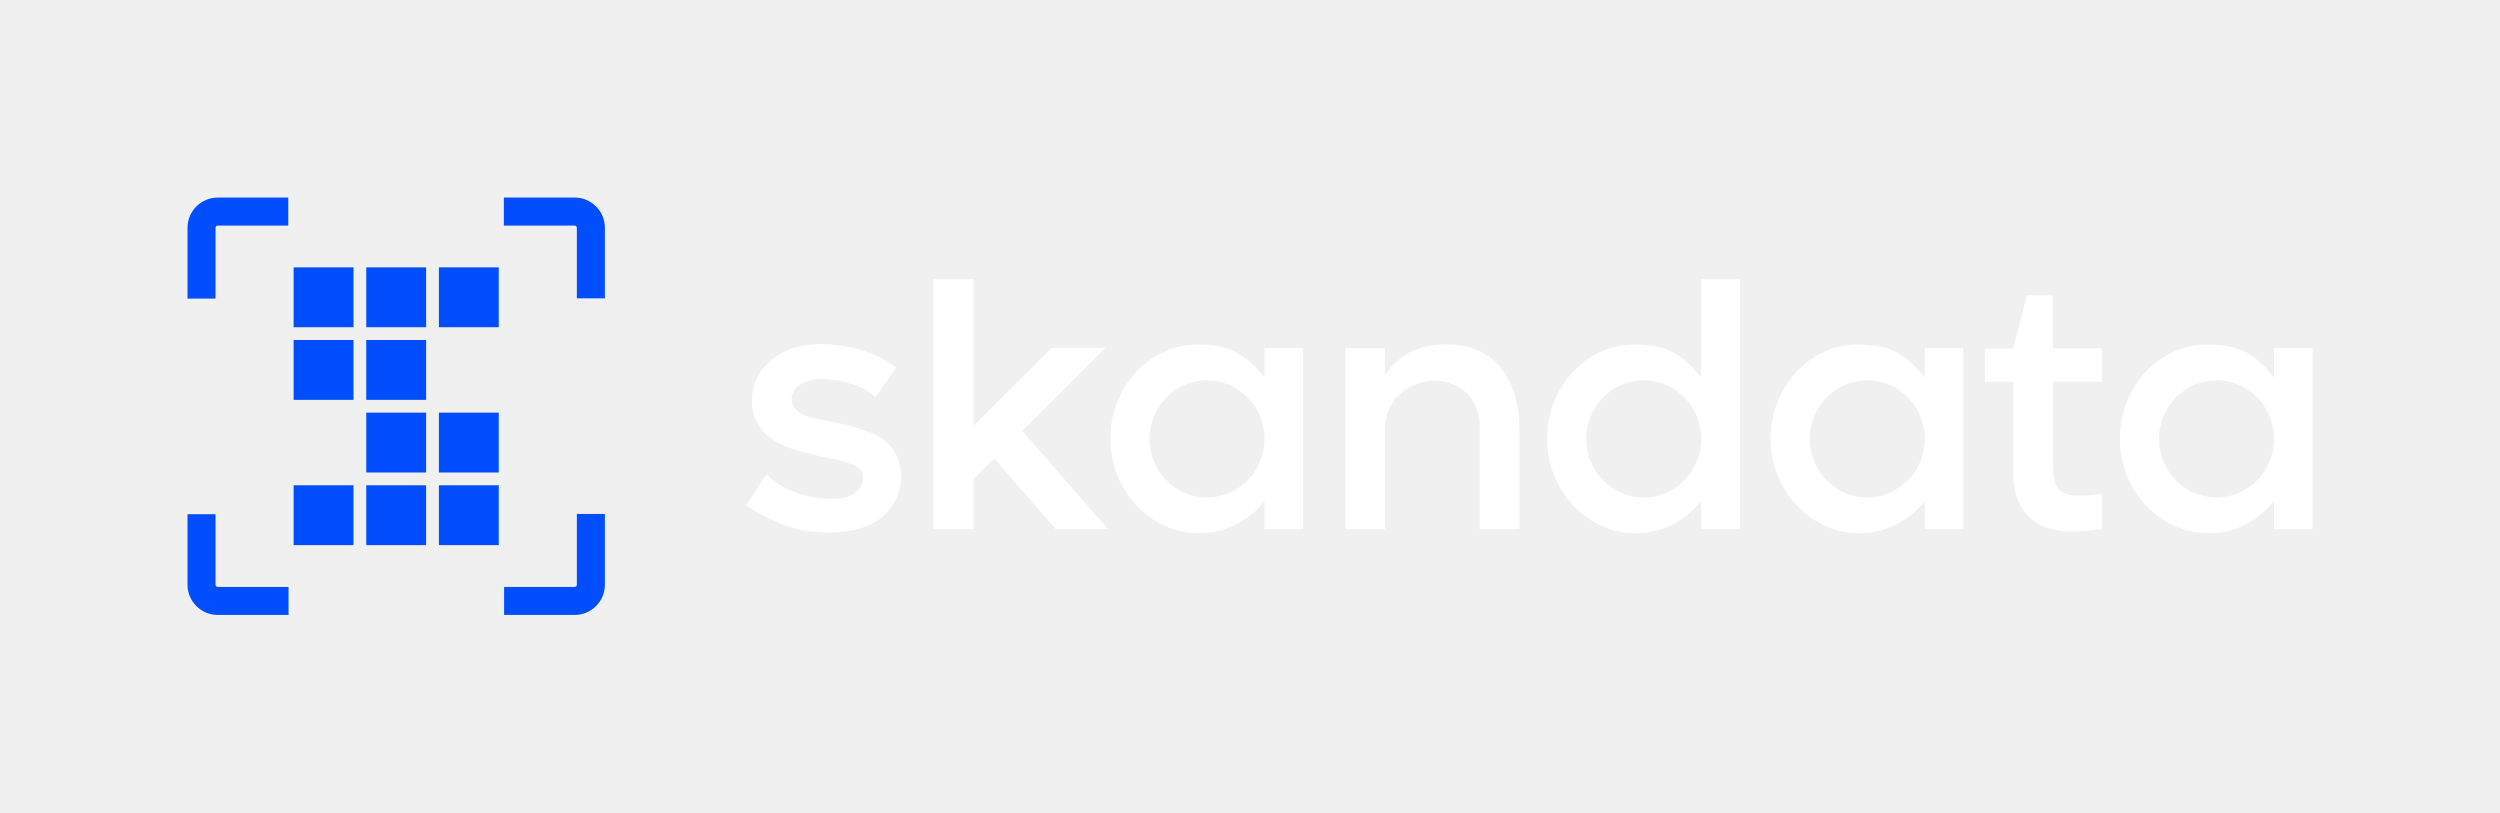
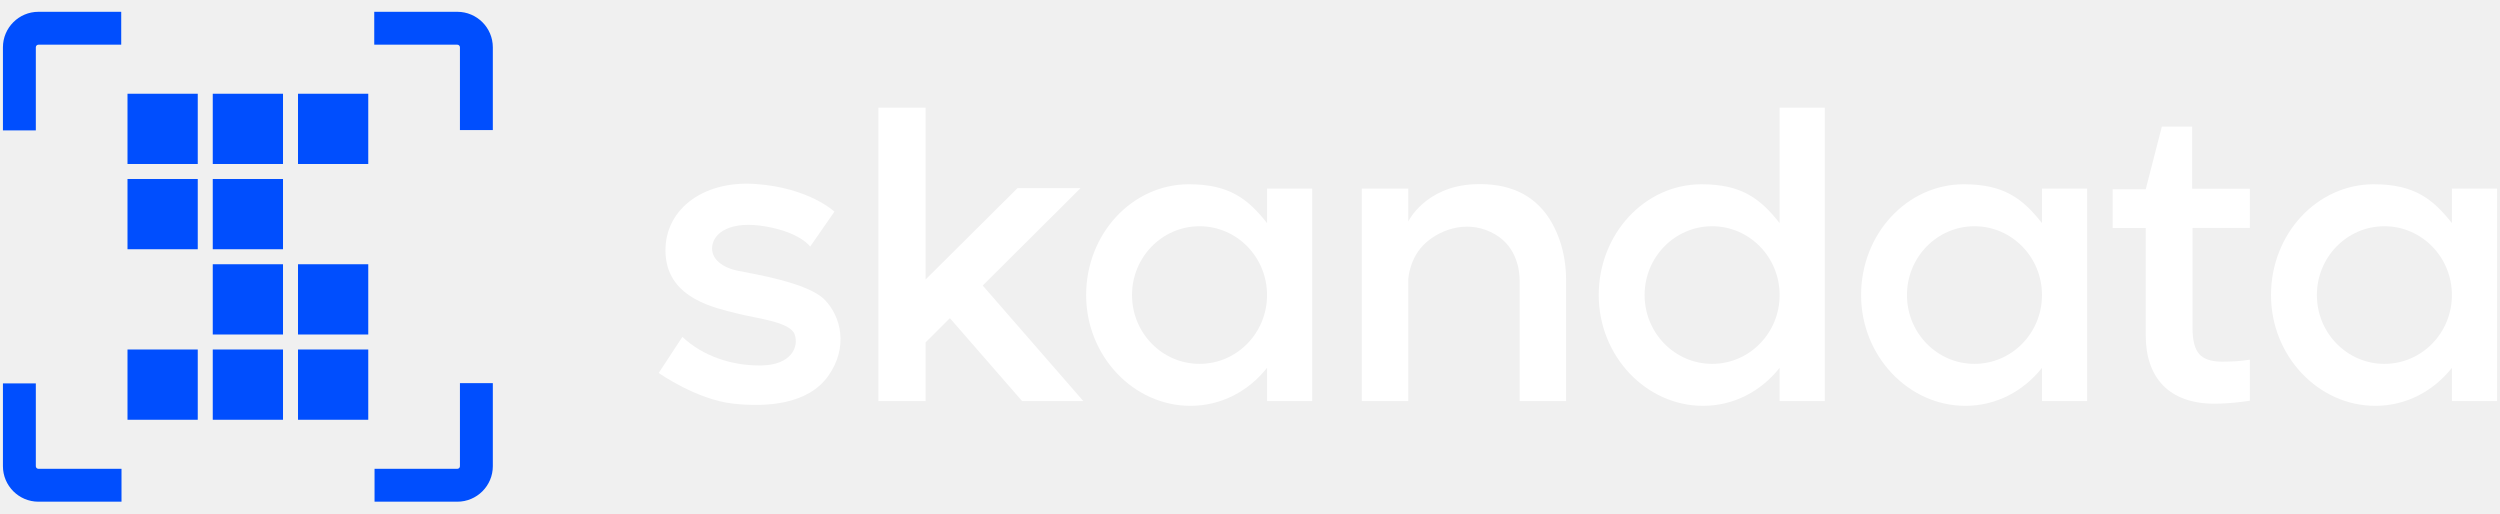
- <svg xmlns="http://www.w3.org/2000/svg" version="1.1" id="Слой_1" x="0px" y="0px" viewBox="0 0 2000 650" style="enable-background:new 0 0 2000 650;" xml:space="preserve">
+ <svg xmlns="http://www.w3.org/2000/svg" version="1.1" id="Слой_1" x="0px" y="0px" viewBox="148 150 1704 350" style="enable-background:new 0 0 2000 650;" xml:space="preserve">
  <style type="text/css">
	.st0{fill:#FFFFFF;}
	.st1{fill:#004EFE;}
</style>
  <g>
    <g>
      <path class="st0" d="M1681.5,395.154c-0.467,0.07-0.927,0.147-1.396,0.213    c-2.686,0.387-5.368,0.674-8.05,0.862c-2.686,0.194-7.788,0.287-9.513,0.287    c-7.286,0-12.461-1.725-15.525-5.175c-3.067-3.45-4.6-9.388-4.6-17.825    v-68.134h39.084v-26.744h-39.33V236.273h-20.648l-10.993,42.711h-22.536v26.4    h22.536v73.201c0,28.565,15.62,46.575,46.863,46.575    c5.556,0,11.832-0.431,18.831-1.293c1.822-0.225,3.578-0.473,5.277-0.743V395.154z" />
      <path class="st0" d="M700.223,318.068l16.518-23.794c0,0-17.108-16.322-53.882-18.878    c-36.773-2.556-63.321,18.667-61.158,48.565    c2.163,29.898,34.414,35.994,47.982,39.534    c13.569,3.54,36.773,5.703,39.92,14.355    c3.146,8.653-2.36,20.845-22.418,21.238s-40.116-6.293-54.078-19.468    l-16.125,24.581c0,0,25.684,18.211,50.932,20.943    c22.713,2.458,50.735,0.59,64.599-18.878    c13.864-19.468,8.849-40.706-2.655-52.21    c-11.504-11.504-48.671-17.403-58.847-19.468    c-10.177-2.065-18.731-7.866-17.551-16.863    c1.215-9.264,12.684-17.502,36.429-13.372    C693.635,308.482,700.223,318.068,700.223,318.068z" />
      <path class="st0" d="M1011.616,278.53v23.527c-12.849-16.188-25.368-26.465-53.249-26.465    c-38.689,0-70.05,33.804-70.05,75.513s32.4,75.513,71.088,75.513    c21.073,0,39.644-10.041,52.21-25.91v22.666h30.772V278.53H1011.616z     M965.6,398.006c-25.415,0-46.016-21.002-46.016-46.901    s20.601-46.901,46.016-46.901s46.016,21.002,46.016,46.901    S991.015,398.006,965.6,398.006z" />
      <path class="st0" d="M1539.818,278.53v23.527c-12.849-16.188-25.368-26.465-53.249-26.465    c-38.689,0-70.05,33.804-70.05,75.513s32.4,75.513,71.089,75.513    c21.073,0,39.644-10.041,52.21-25.91v22.666h30.772V278.53H1539.818z     M1493.802,398.006c-25.415,0-46.016-21.002-46.016-46.901    s20.601-46.901,46.016-46.901c25.415,0,46.016,21.002,46.016,46.901    S1519.217,398.006,1493.802,398.006z" />
      <path class="st0" d="M1819.217,278.53v23.527c-12.849-16.188-25.368-26.465-53.237-26.465    c-38.7,0-70.062,33.804-70.062,75.513s32.4,75.513,71.089,75.513    c21.073,0,39.644-10.041,52.21-25.91v22.666H1850V278.53H1819.217z M1773.201,398.006    c-25.415,0-46.016-21.002-46.016-46.901s20.601-46.901,46.016-46.901    s46.016,21.002,46.016,46.901S1798.616,398.006,1773.201,398.006z" />
      <path class="st0" d="M1360.994,223.382v78.675c-12.849-16.188-25.368-26.465-53.237-26.465    c-38.689,0-70.062,33.804-70.062,75.513s32.4,75.513,71.089,75.513    c21.073,0,39.656-10.041,52.21-25.91v22.666h30.783V223.382H1360.994z     M1314.978,398.006c-25.403,0-46.016-21.002-46.016-46.901    s20.613-46.901,46.016-46.901c25.415,0,46.016,21.002,46.016,46.901    S1340.393,398.006,1314.978,398.006z" />
      <path class="st0" d="M1210.904,313.293c-5.827-16.49-15.358-26.713-27.118-32.297    c-9.274-4.425-19.94-5.947-31.267-5.404    c-33.106,1.599-44.561,25.19-44.643,25.36v-22.416h-31.66v144.838h31.66v-82.962    c0.059-1.083,1.026-15.071,11.795-24.798    c11.209-10.135,30.382-16.035,47.691-5.711    c14.725,8.778,16.424,24.782,16.424,31.267v82.203h31.656v-82.527    C1215.442,331.476,1214.026,322.128,1210.904,313.293z" />
      <polygon class="st0" points="817.819,344.616 884.483,278.247 841.511,278.247 778.882,340.513     778.882,223.382 777.702,223.382 773.647,223.382 746.73,223.382 746.73,423.373     778.882,423.373 778.882,383.38 795.45,366.862 844.661,423.373 886.394,423.373   " />
    </g>
    <g>
      <g>
        <rect x="234.903" y="213.894" class="st1" width="47.884" height="47.884" />
        <rect x="293.013" y="213.894" class="st1" width="47.884" height="47.884" />
        <rect x="351.122" y="213.894" class="st1" width="47.884" height="47.884" />
        <rect x="234.903" y="272.003" class="st1" width="47.884" height="47.884" />
        <rect x="293.013" y="272.003" class="st1" width="47.884" height="47.884" />
        <rect x="293.013" y="330.113" class="st1" width="47.884" height="47.884" />
        <rect x="351.122" y="330.113" class="st1" width="47.884" height="47.884" />
        <rect x="234.903" y="388.223" class="st1" width="47.884" height="47.884" />
        <rect x="293.013" y="388.223" class="st1" width="47.884" height="47.884" />
        <rect x="351.122" y="388.223" class="st1" width="47.884" height="47.884" />
      </g>
      <path class="st1" d="M174.188,158.045C160.855,158.045,150,168.9,150,182.233v56.635h22.418    v-56.635c0-0.979,0.791-1.77,1.77-1.77h56.434v-22.418H174.188z" />
      <path class="st1" d="M150,467.767c0,13.333,10.855,24.188,24.188,24.188h56.635v-22.418    h-56.635c-0.979,0-1.77-0.791-1.77-1.77v-56.434H150V467.767z" />
      <path class="st1" d="M459.722,491.955c13.333,0,24.188-10.855,24.188-24.188v-56.635h-22.418    v56.635c0,0.979-0.791,1.77-1.77,1.77h-56.434v22.418H459.722z" />
      <path class="st1" d="M483.909,182.233c0-13.333-10.855-24.188-24.188-24.188H403.087v22.418    h56.635c0.979,0,1.77,0.791,1.77,1.77v56.434h22.418V182.233z" />
    </g>
  </g>
</svg>
